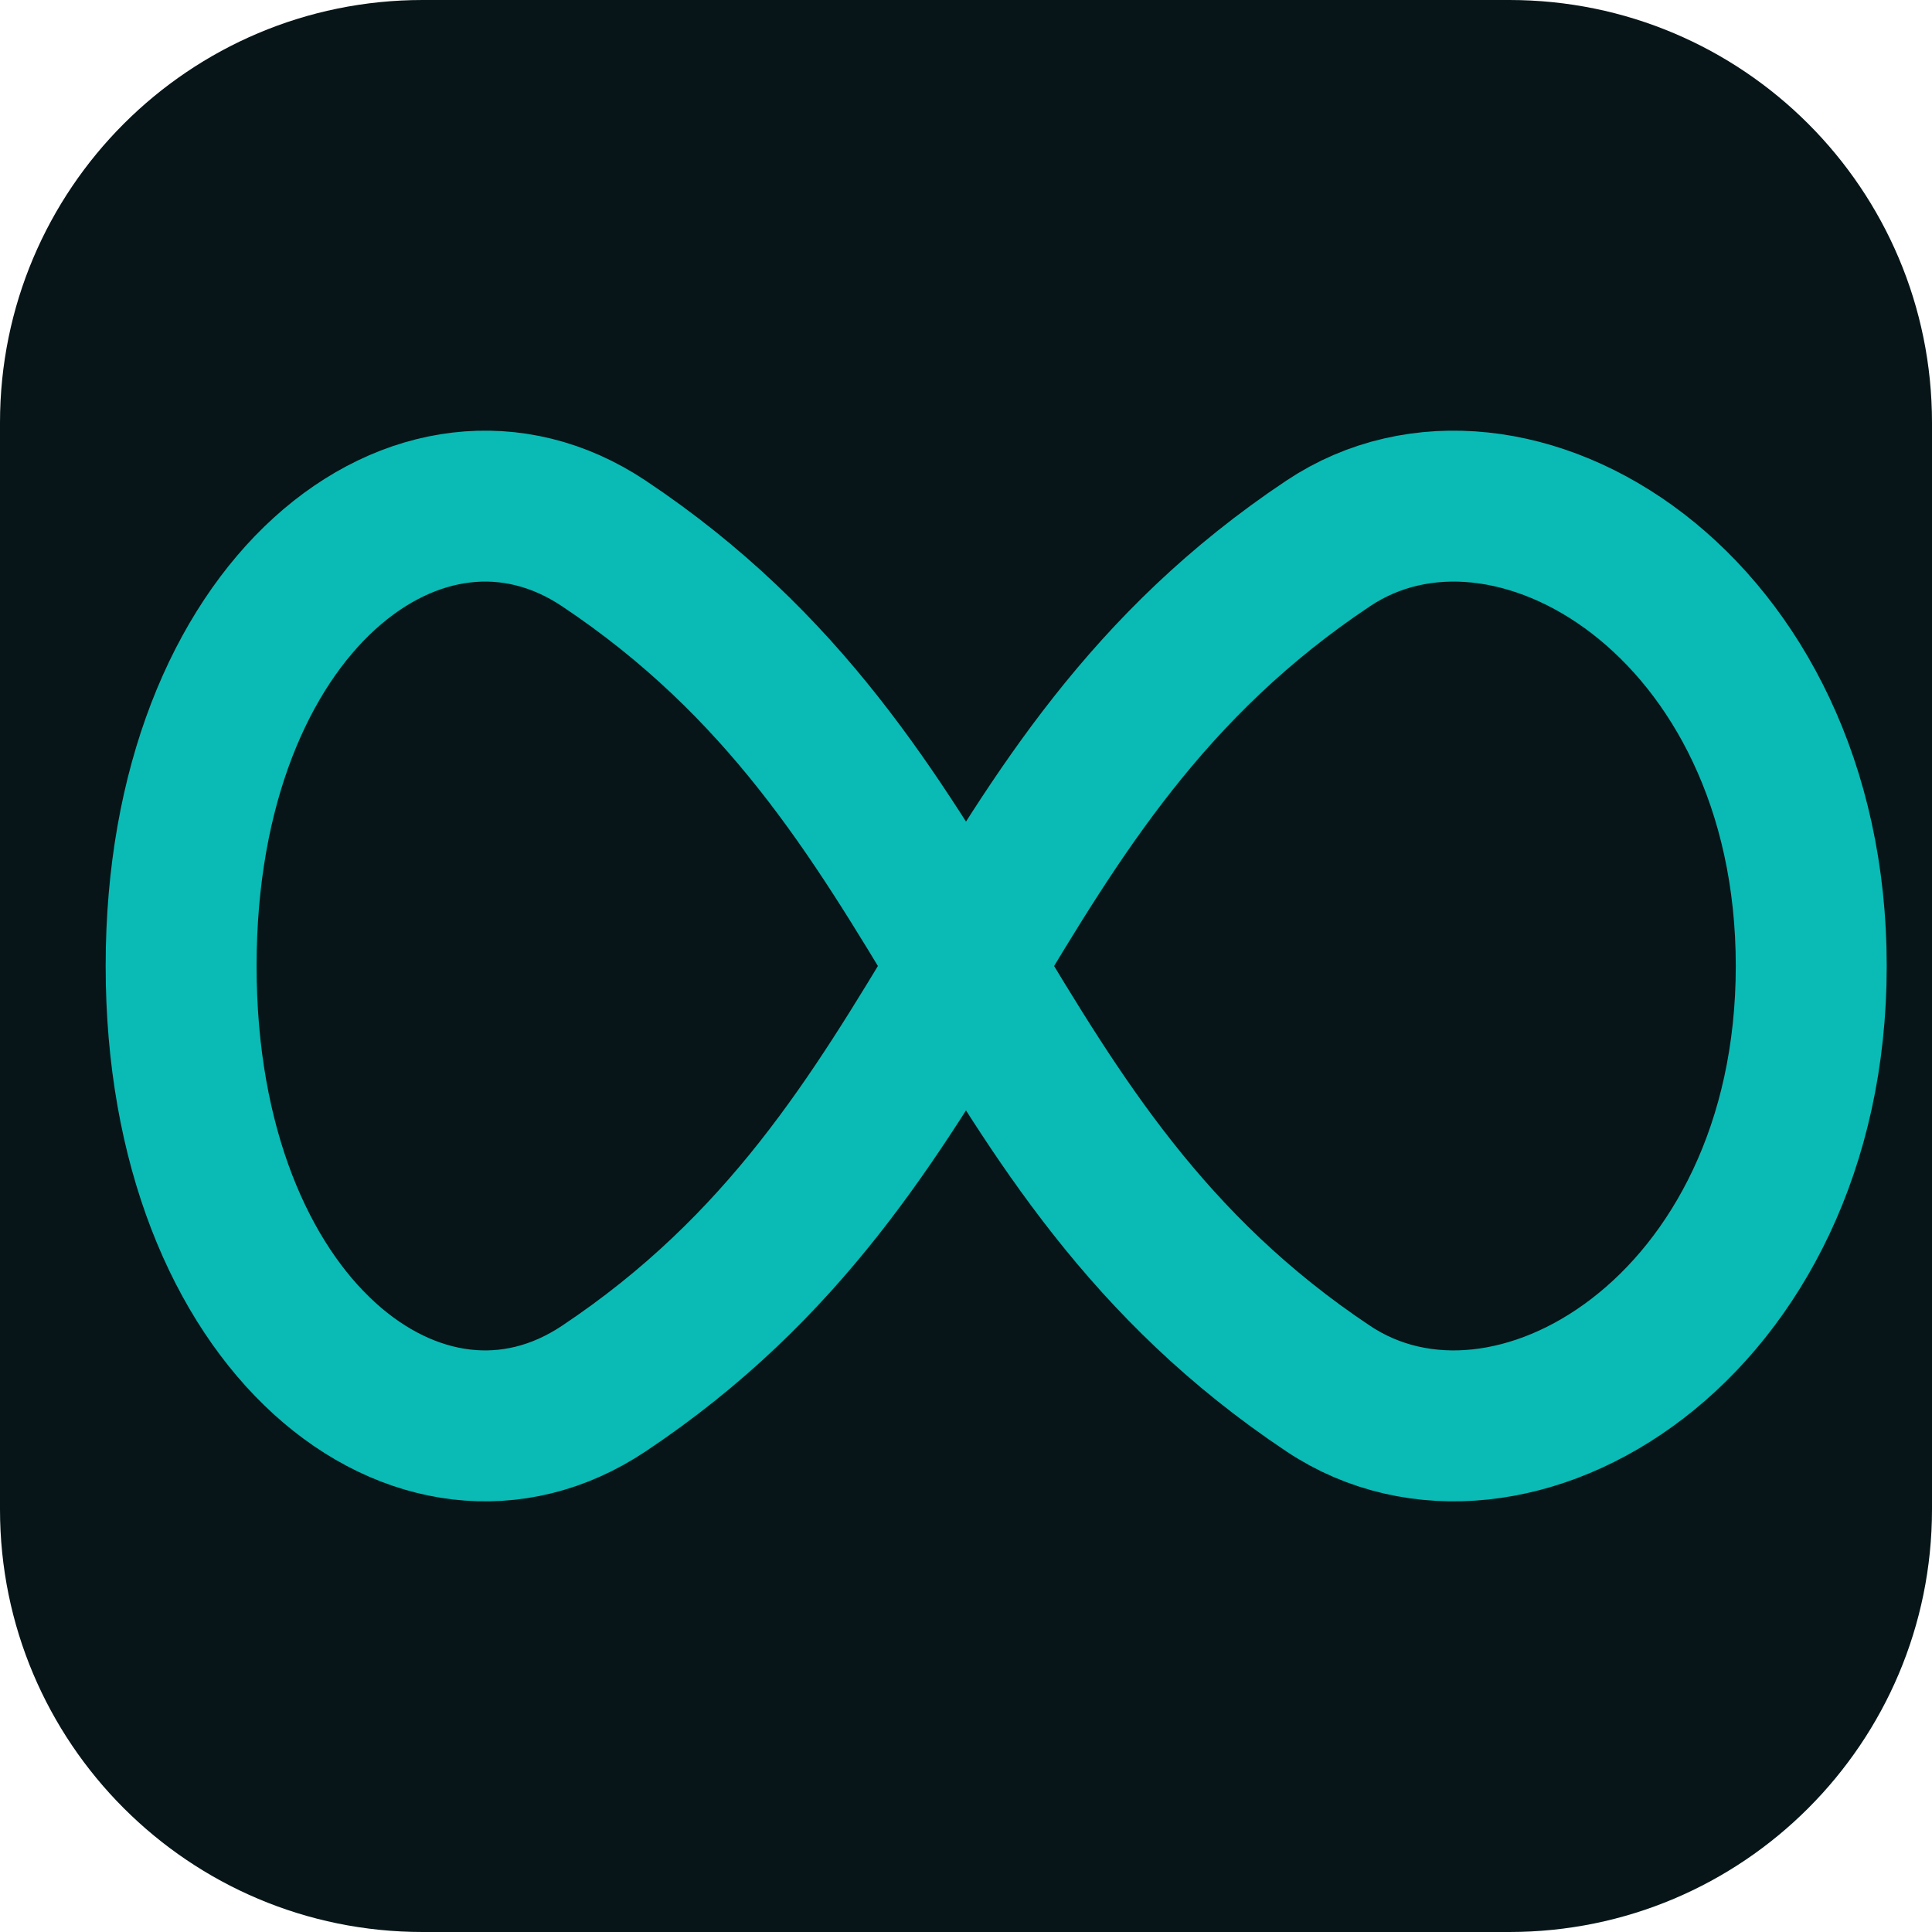
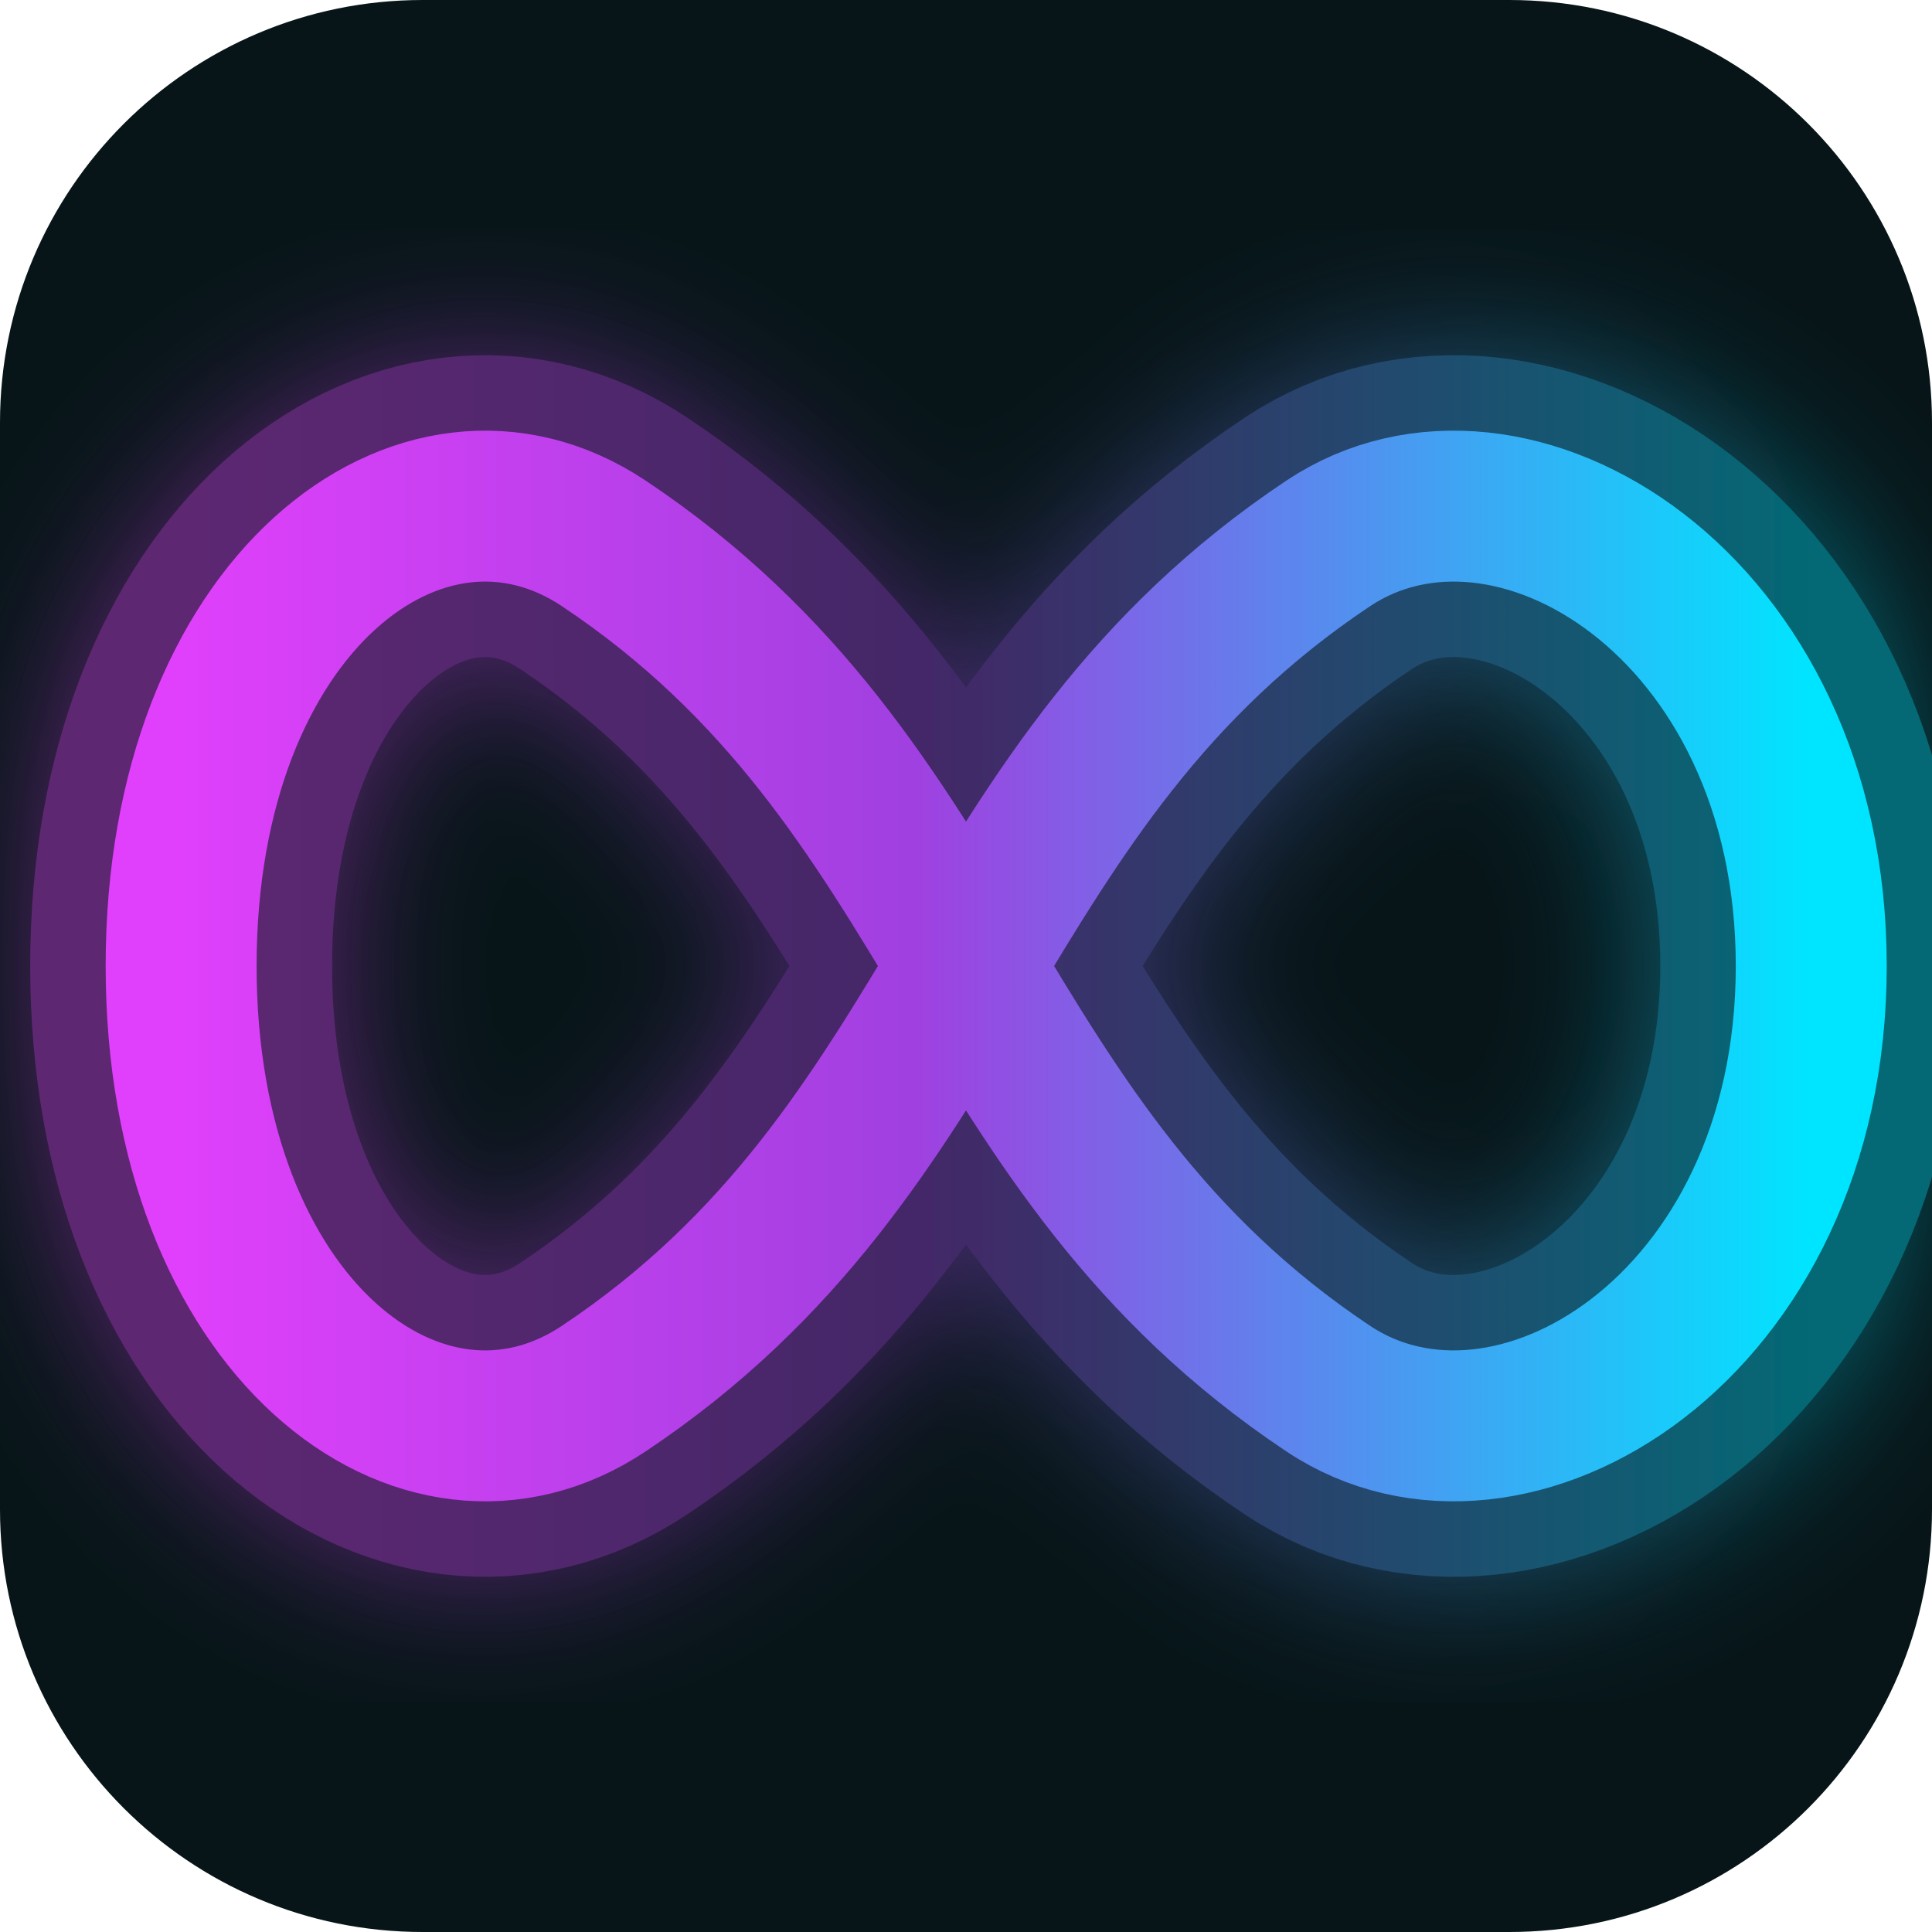
<svg xmlns="http://www.w3.org/2000/svg" viewBox="0 0 32 32" fill="none">
+   <defs>
+     <linearGradient id="neon" x1="3" y1="16" x2="30" y2="16" gradientUnits="userSpaceOnUse">
+       <stop offset="0%" stop-color="#E040FB" />
+       <stop offset="45%" stop-color="#A040E0" />
+       <stop offset="100%" stop-color="#00E5FF" />
+     </linearGradient>
+     <filter id="glow" x="-30%" y="-30%" width="160%" height="160%">
+       <feGaussianBlur stdDeviation="1.2" result="blur" />
+       <feMerge>
+         <feMergeNode in="blur" />
+         <feMergeNode in="SourceGraphic" />
+       </feMerge>
+     </filter>
+   </defs>
  <rect width="32" height="32" rx="7" fill="#071518" />
-   <path d="M30 16C30 10 25 7 22 9C19 11 17.5 13.5 16 16C14.5 18.5 13 21 10 23C7 25 3 22 3 16C3 10 7 7 10 9C13 11 14.5 13.5 16 16C17.5 18.5 19 21 22 23C25 25 30 22 30 16Z" stroke="#0ABAB5" stroke-width="2.5" stroke-linecap="round" stroke-linejoin="round" />
+   <path d="M30 16C30 10 25 7 22 9C19 11 17.5 13.5 16 16C14.5 18.5 13 21 10 23C7 25 3 22 3 16C3 10 7 7 10 9C13 11 14.5 13.5 16 16C17.5 18.5 19 21 22 23C25 25 30 22 30 16Z" stroke="url(#neon)" stroke-width="5" stroke-linecap="round" stroke-linejoin="round" opacity="0.4" filter="url(#glow)" />
+   <path d="M30 16C30 10 25 7 22 9C19 11 17.5 13.5 16 16C14.5 18.5 13 21 10 23C7 25 3 22 3 16C3 10 7 7 10 9C13 11 14.5 13.5 16 16C17.5 18.5 19 21 22 23C25 25 30 22 30 16Z" stroke="url(#neon)" stroke-width="2.5" stroke-linecap="round" stroke-linejoin="round" />
</svg>
